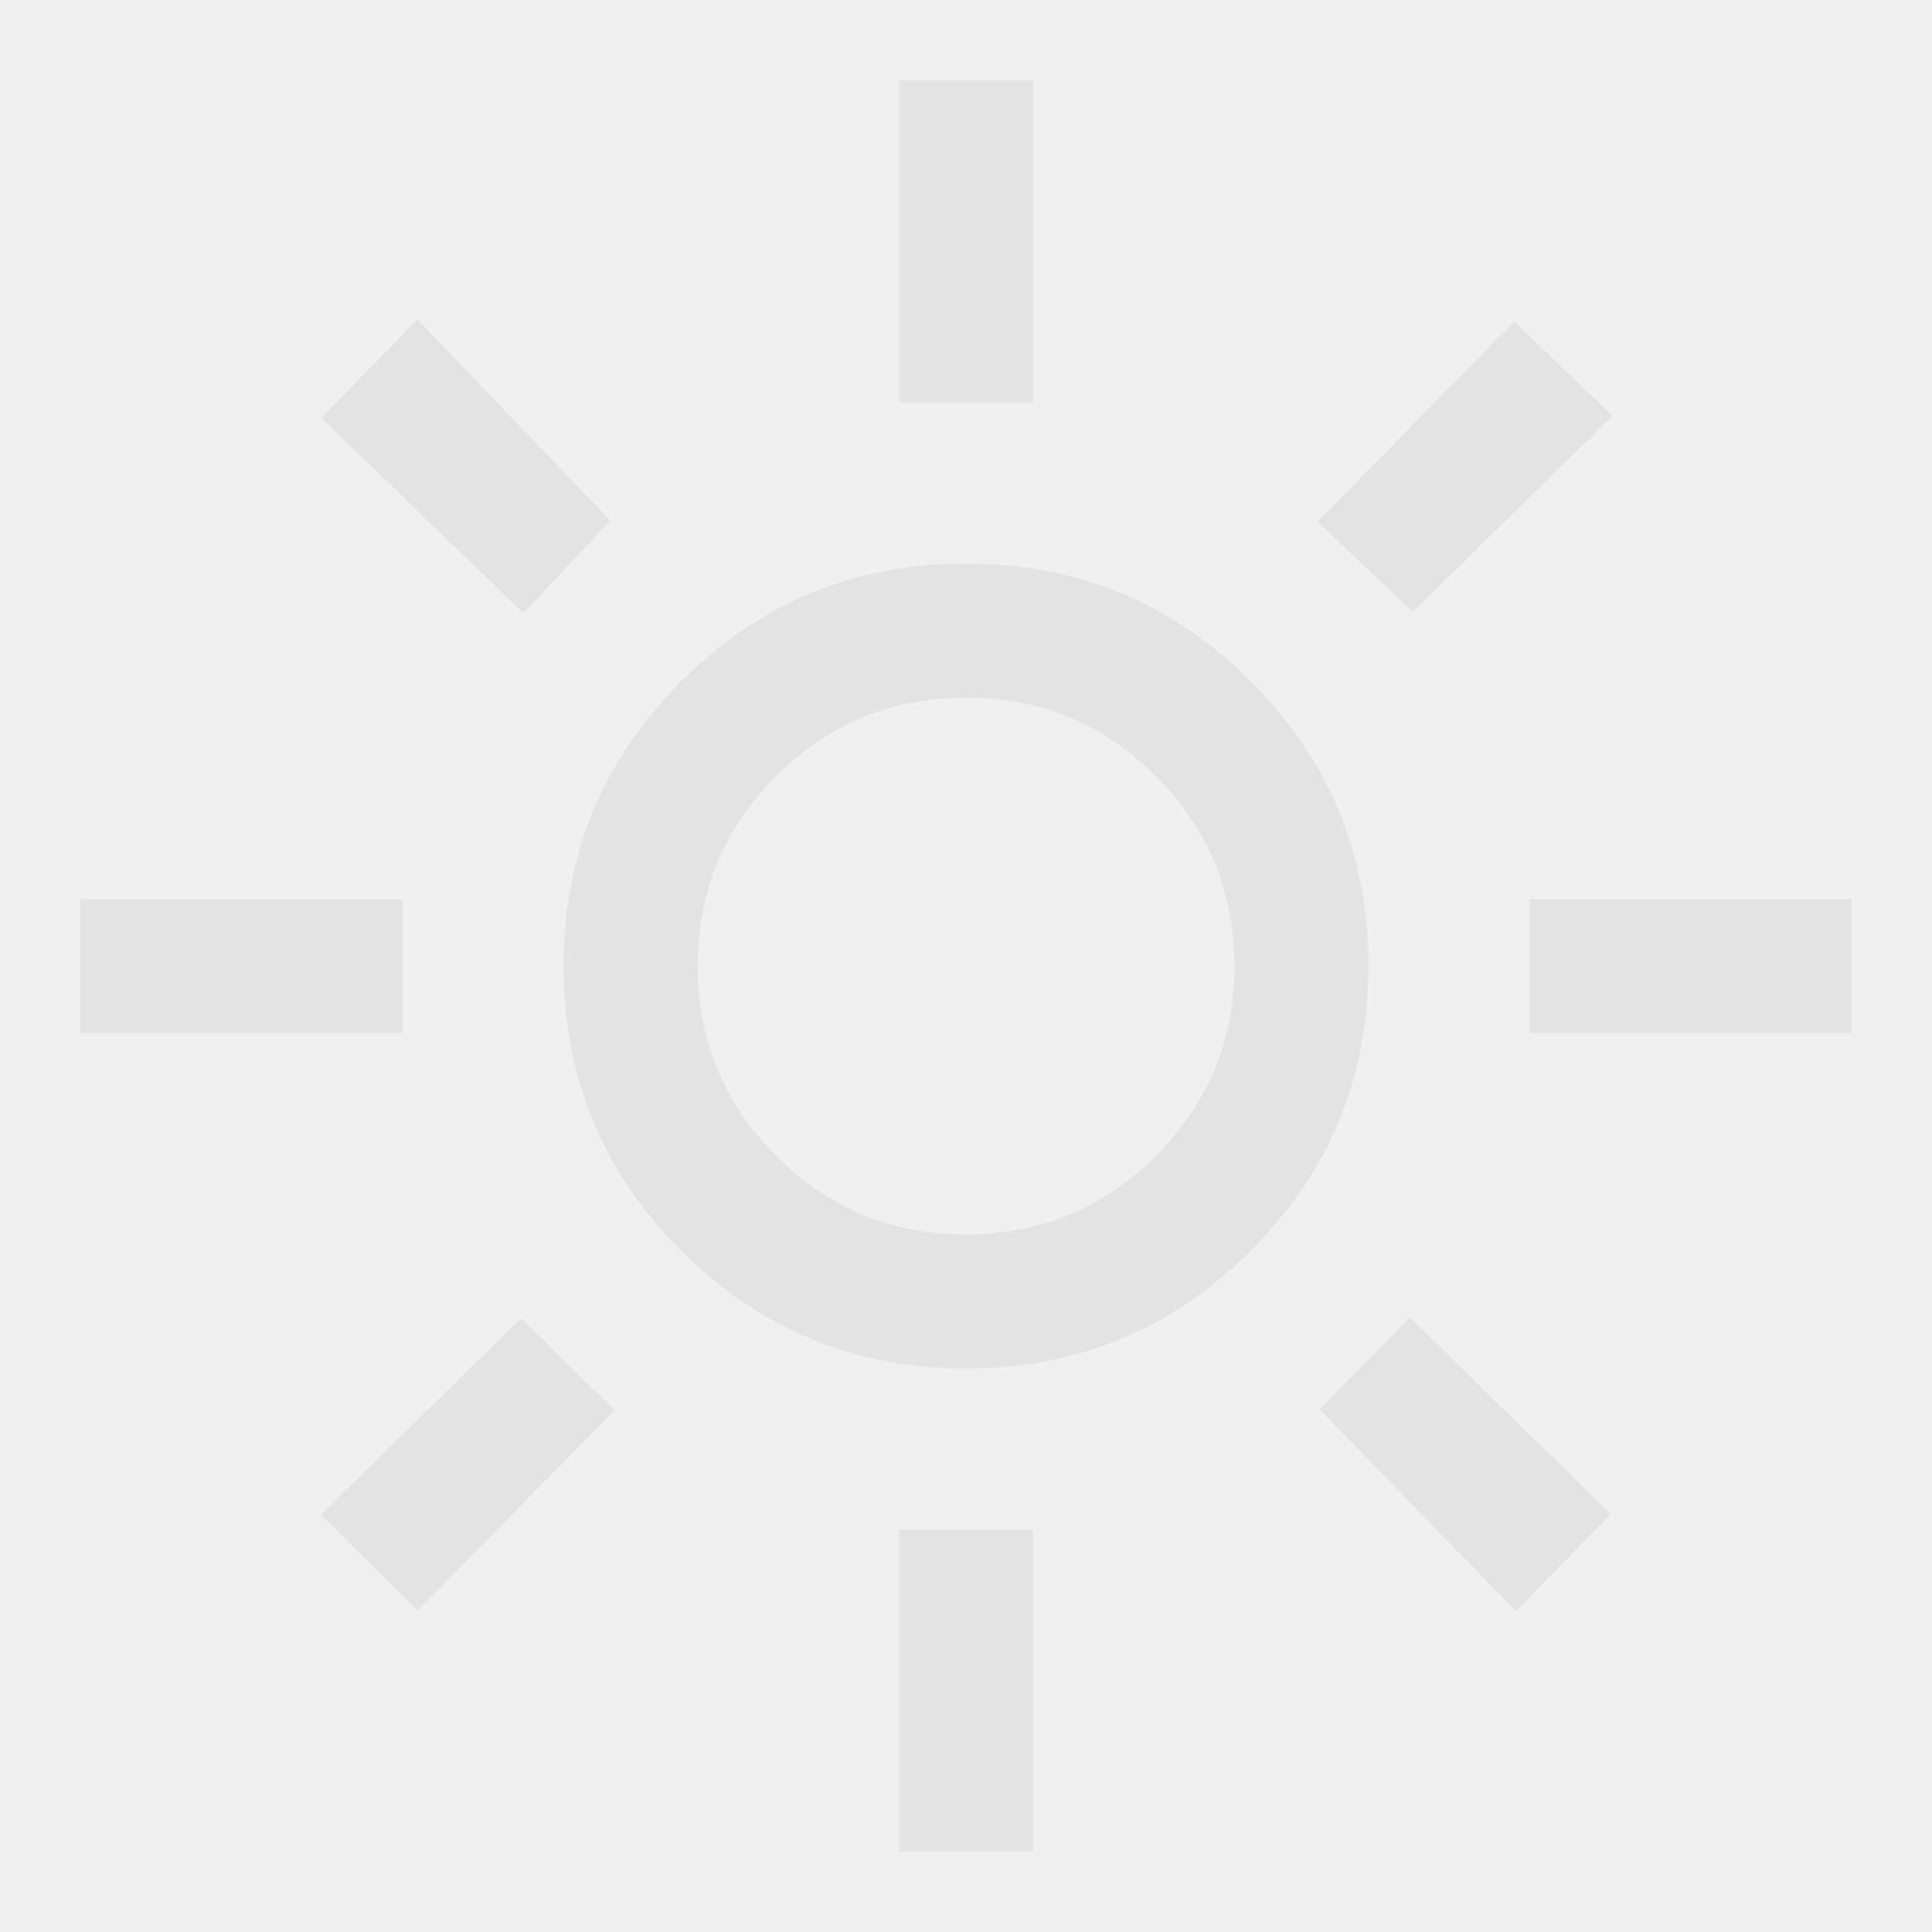
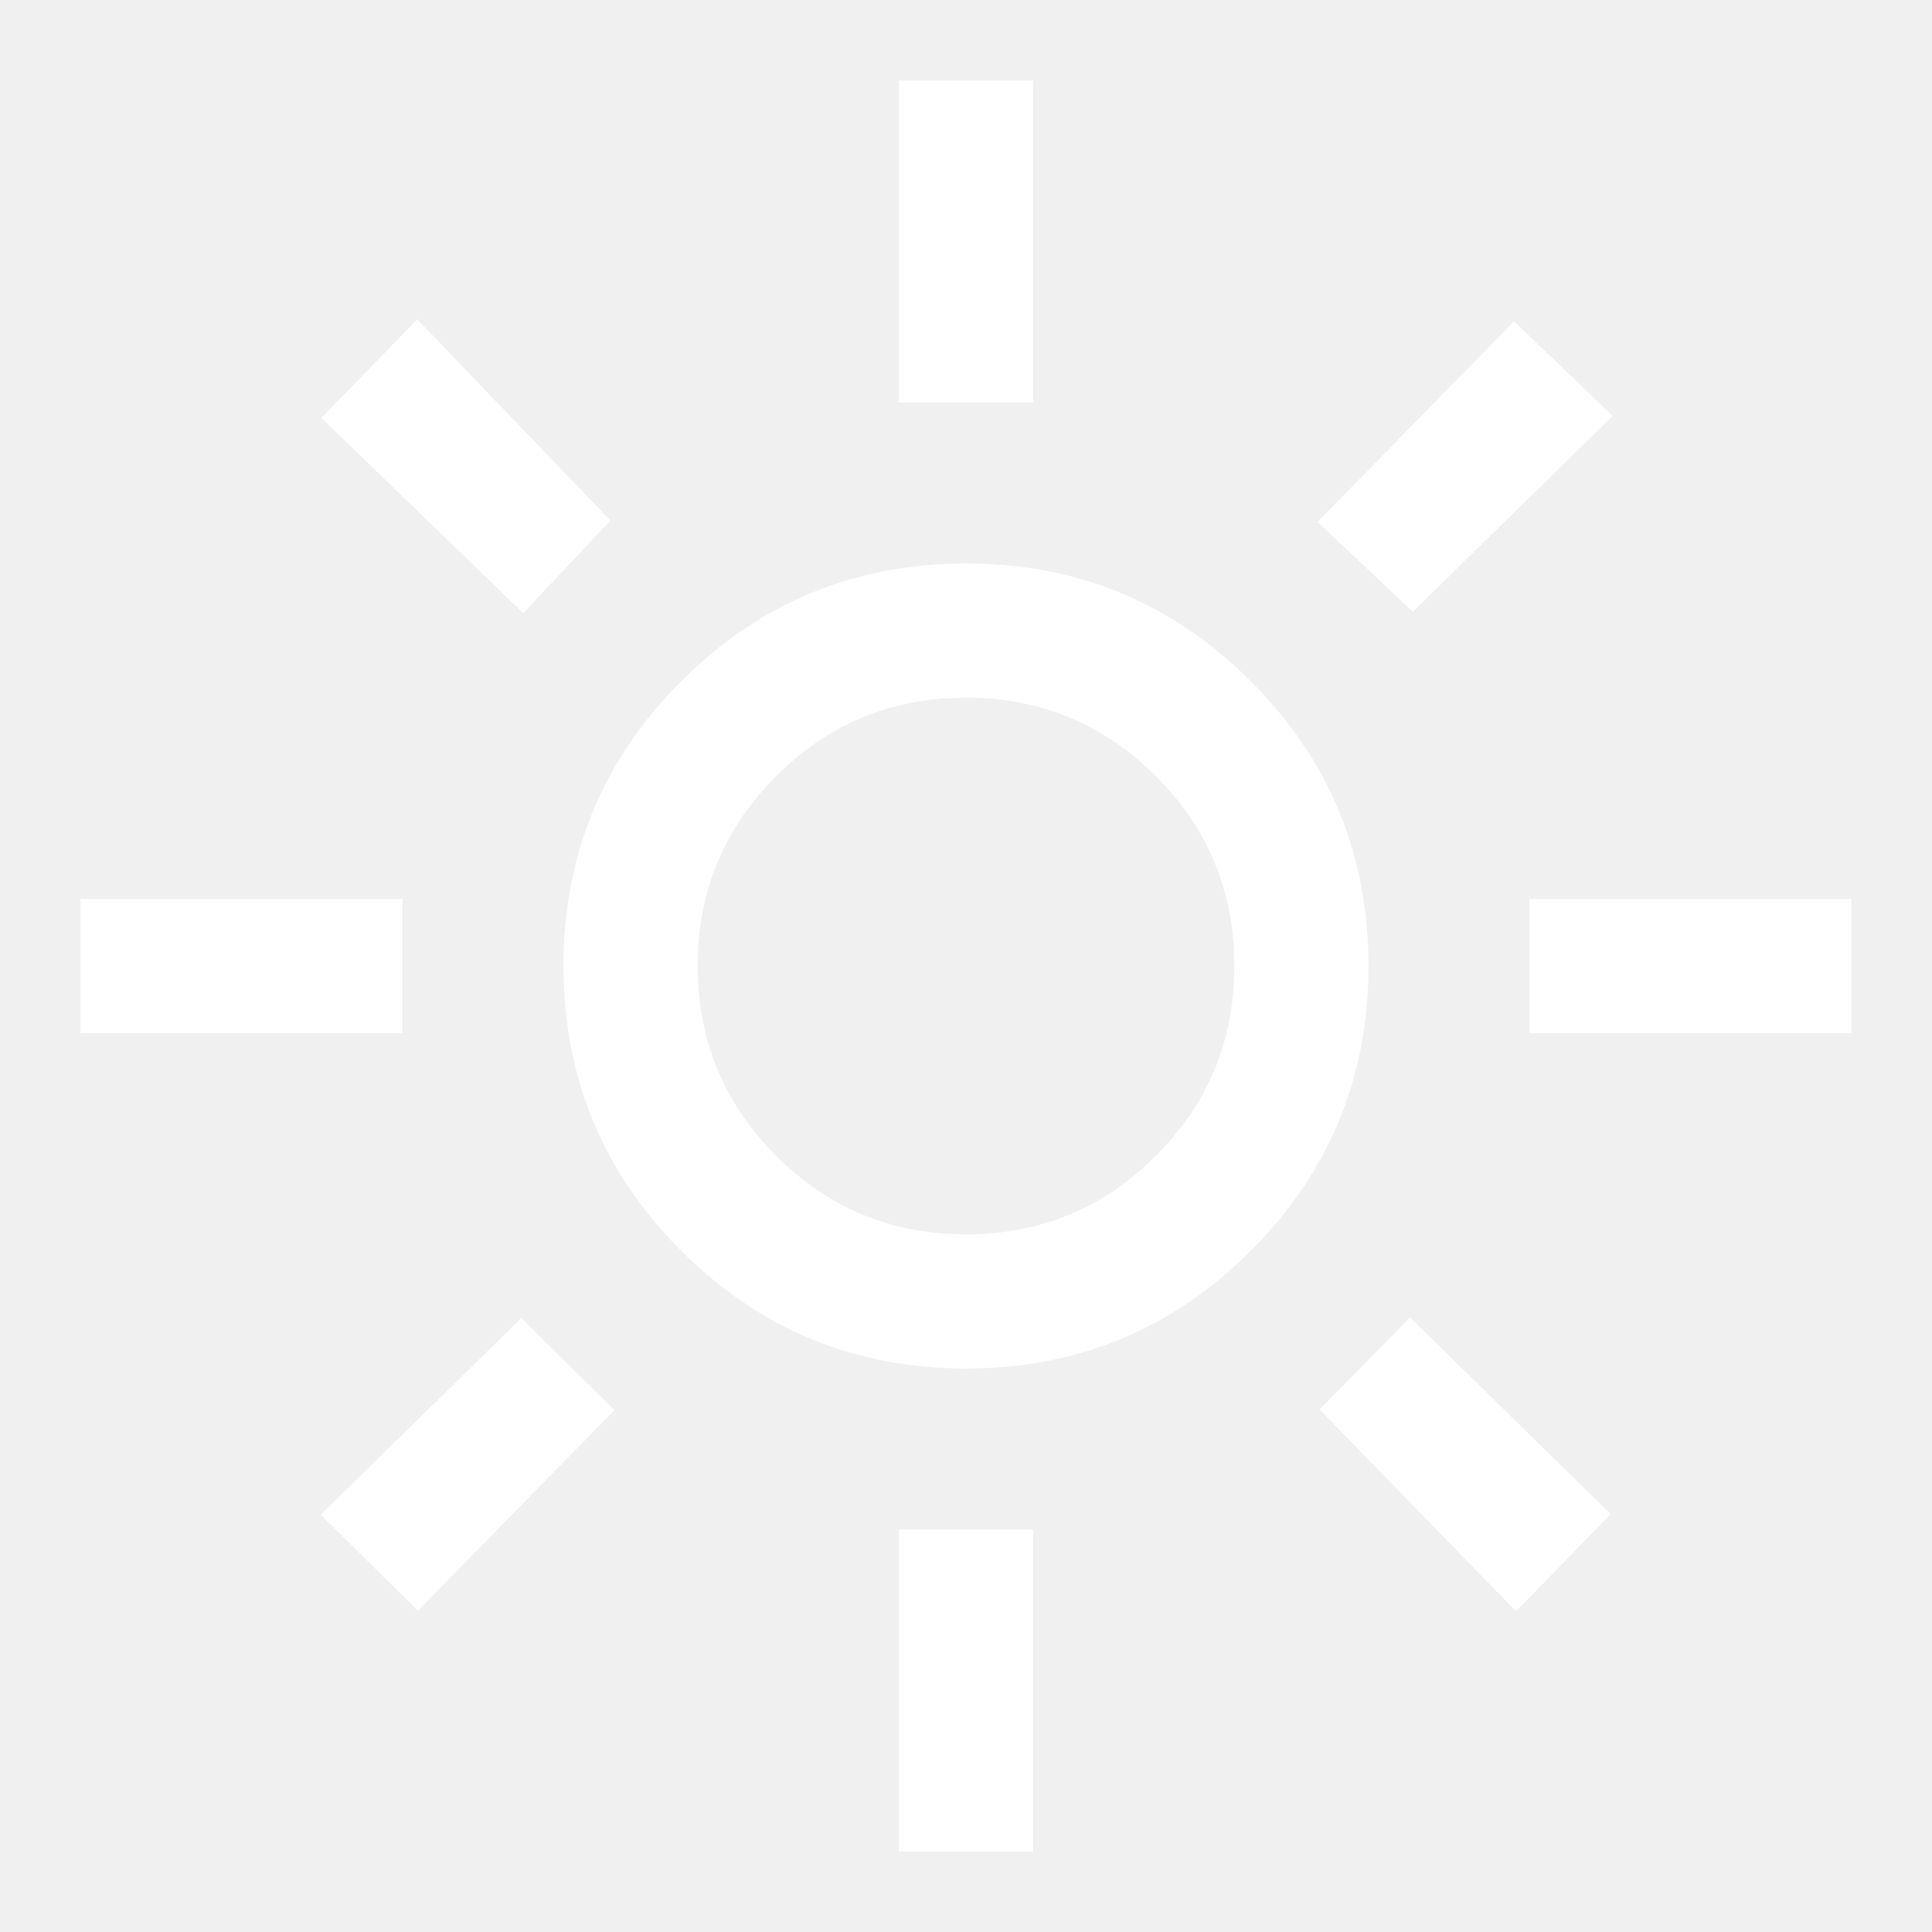
- <svg xmlns="http://www.w3.org/2000/svg" height="40px" viewBox="0 -960 960 960" width="40px" fill="#e3e3e3">
+ <svg xmlns="http://www.w3.org/2000/svg" height="40px" viewBox="0 -960 960 960" width="40px" fill="#ffffff">
  <path d="M574.33-385.67q39-39 39-94.33t-39-94.33q-39-39-94.33-39t-94.33 39q-39 39-39 94.33t39 94.33q39 39 94.33 39t94.33-39ZM338.5-338.5Q280-397 280-480t58.5-141.5Q397-680 480-680t141.5 58.5Q680-563 680-480t-58.5 141.5Q563-280 480-280t-141.5-58.5ZM200-446.67H40v-66.66h160v66.66Zm720 0H760v-66.66h160v66.66ZM446.67-760v-160h66.66v160h-66.66Zm0 720v-160h66.66v160h-66.66ZM260-655.33l-100.33-97 47.66-49 96 100-43.33 46Zm493.33 496-97.66-100.34 45-45.66 99.66 97.66-47 48.34Zm-98.66-541.34 97.66-99.66 49 47L702-656l-47.33-44.67ZM159.33-207.33 259-305l46.33 45.67-97.66 99.66-48.34-47.66ZM480-480Z" />
</svg>
